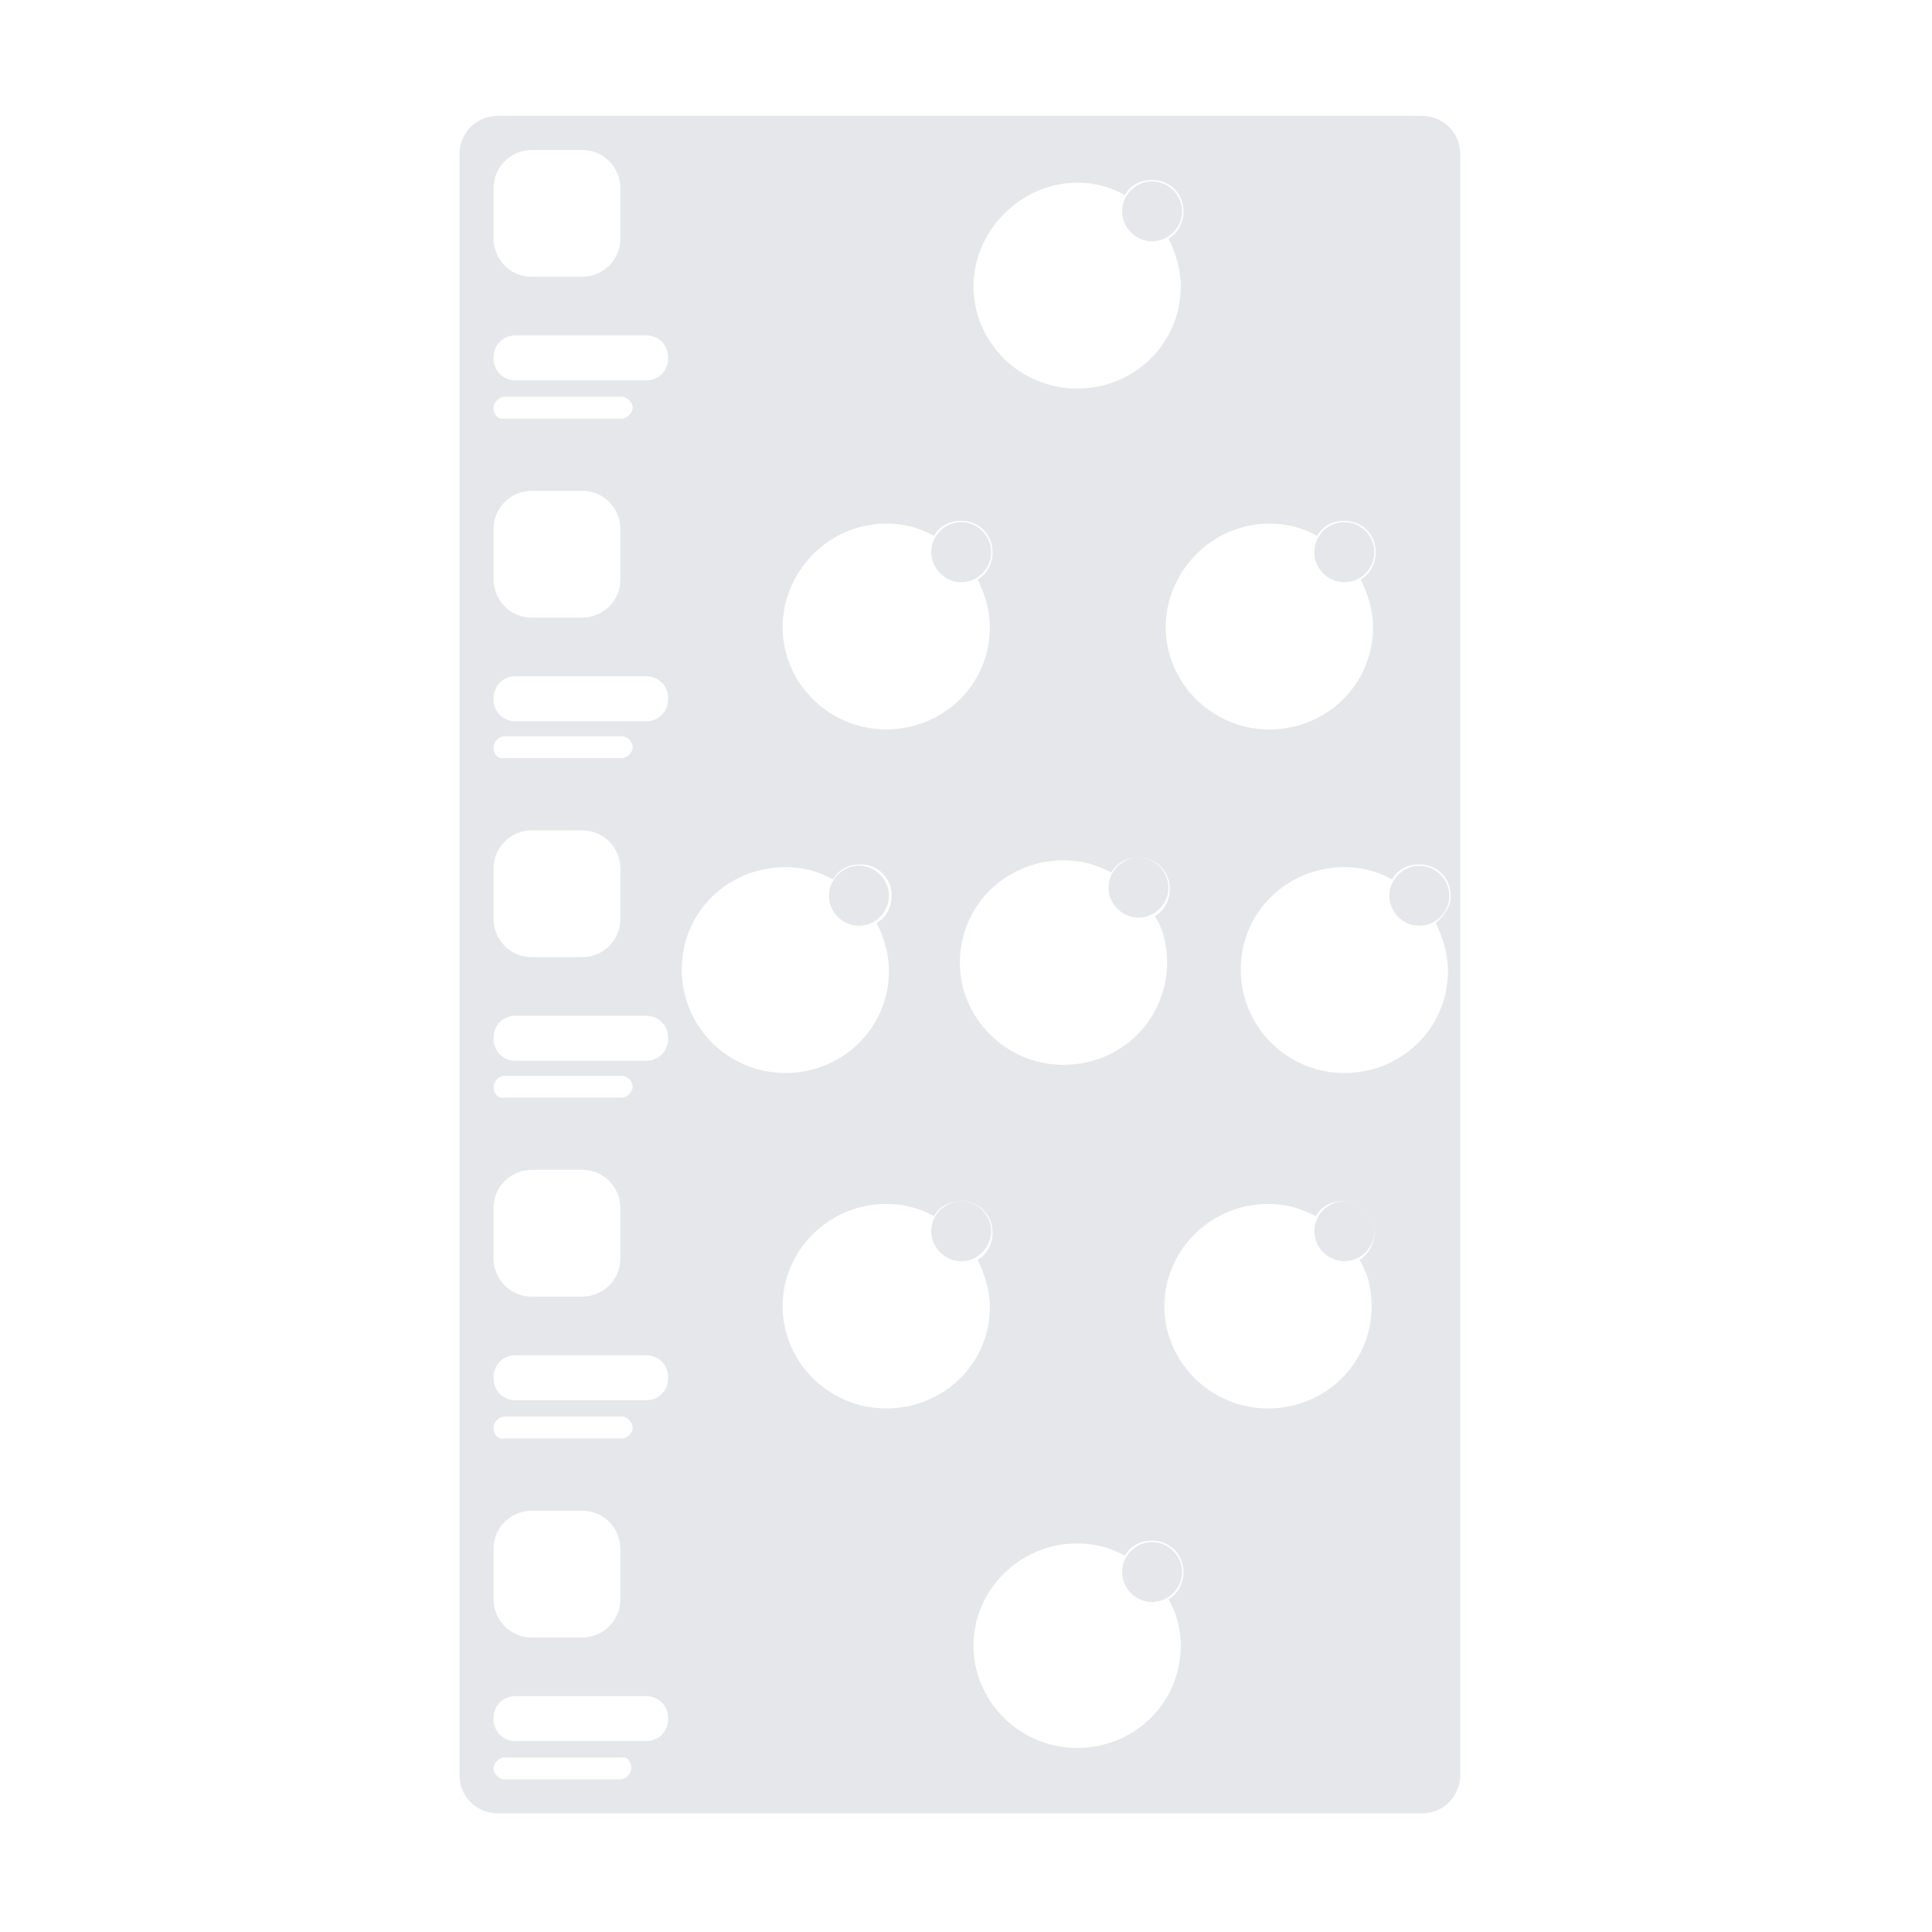
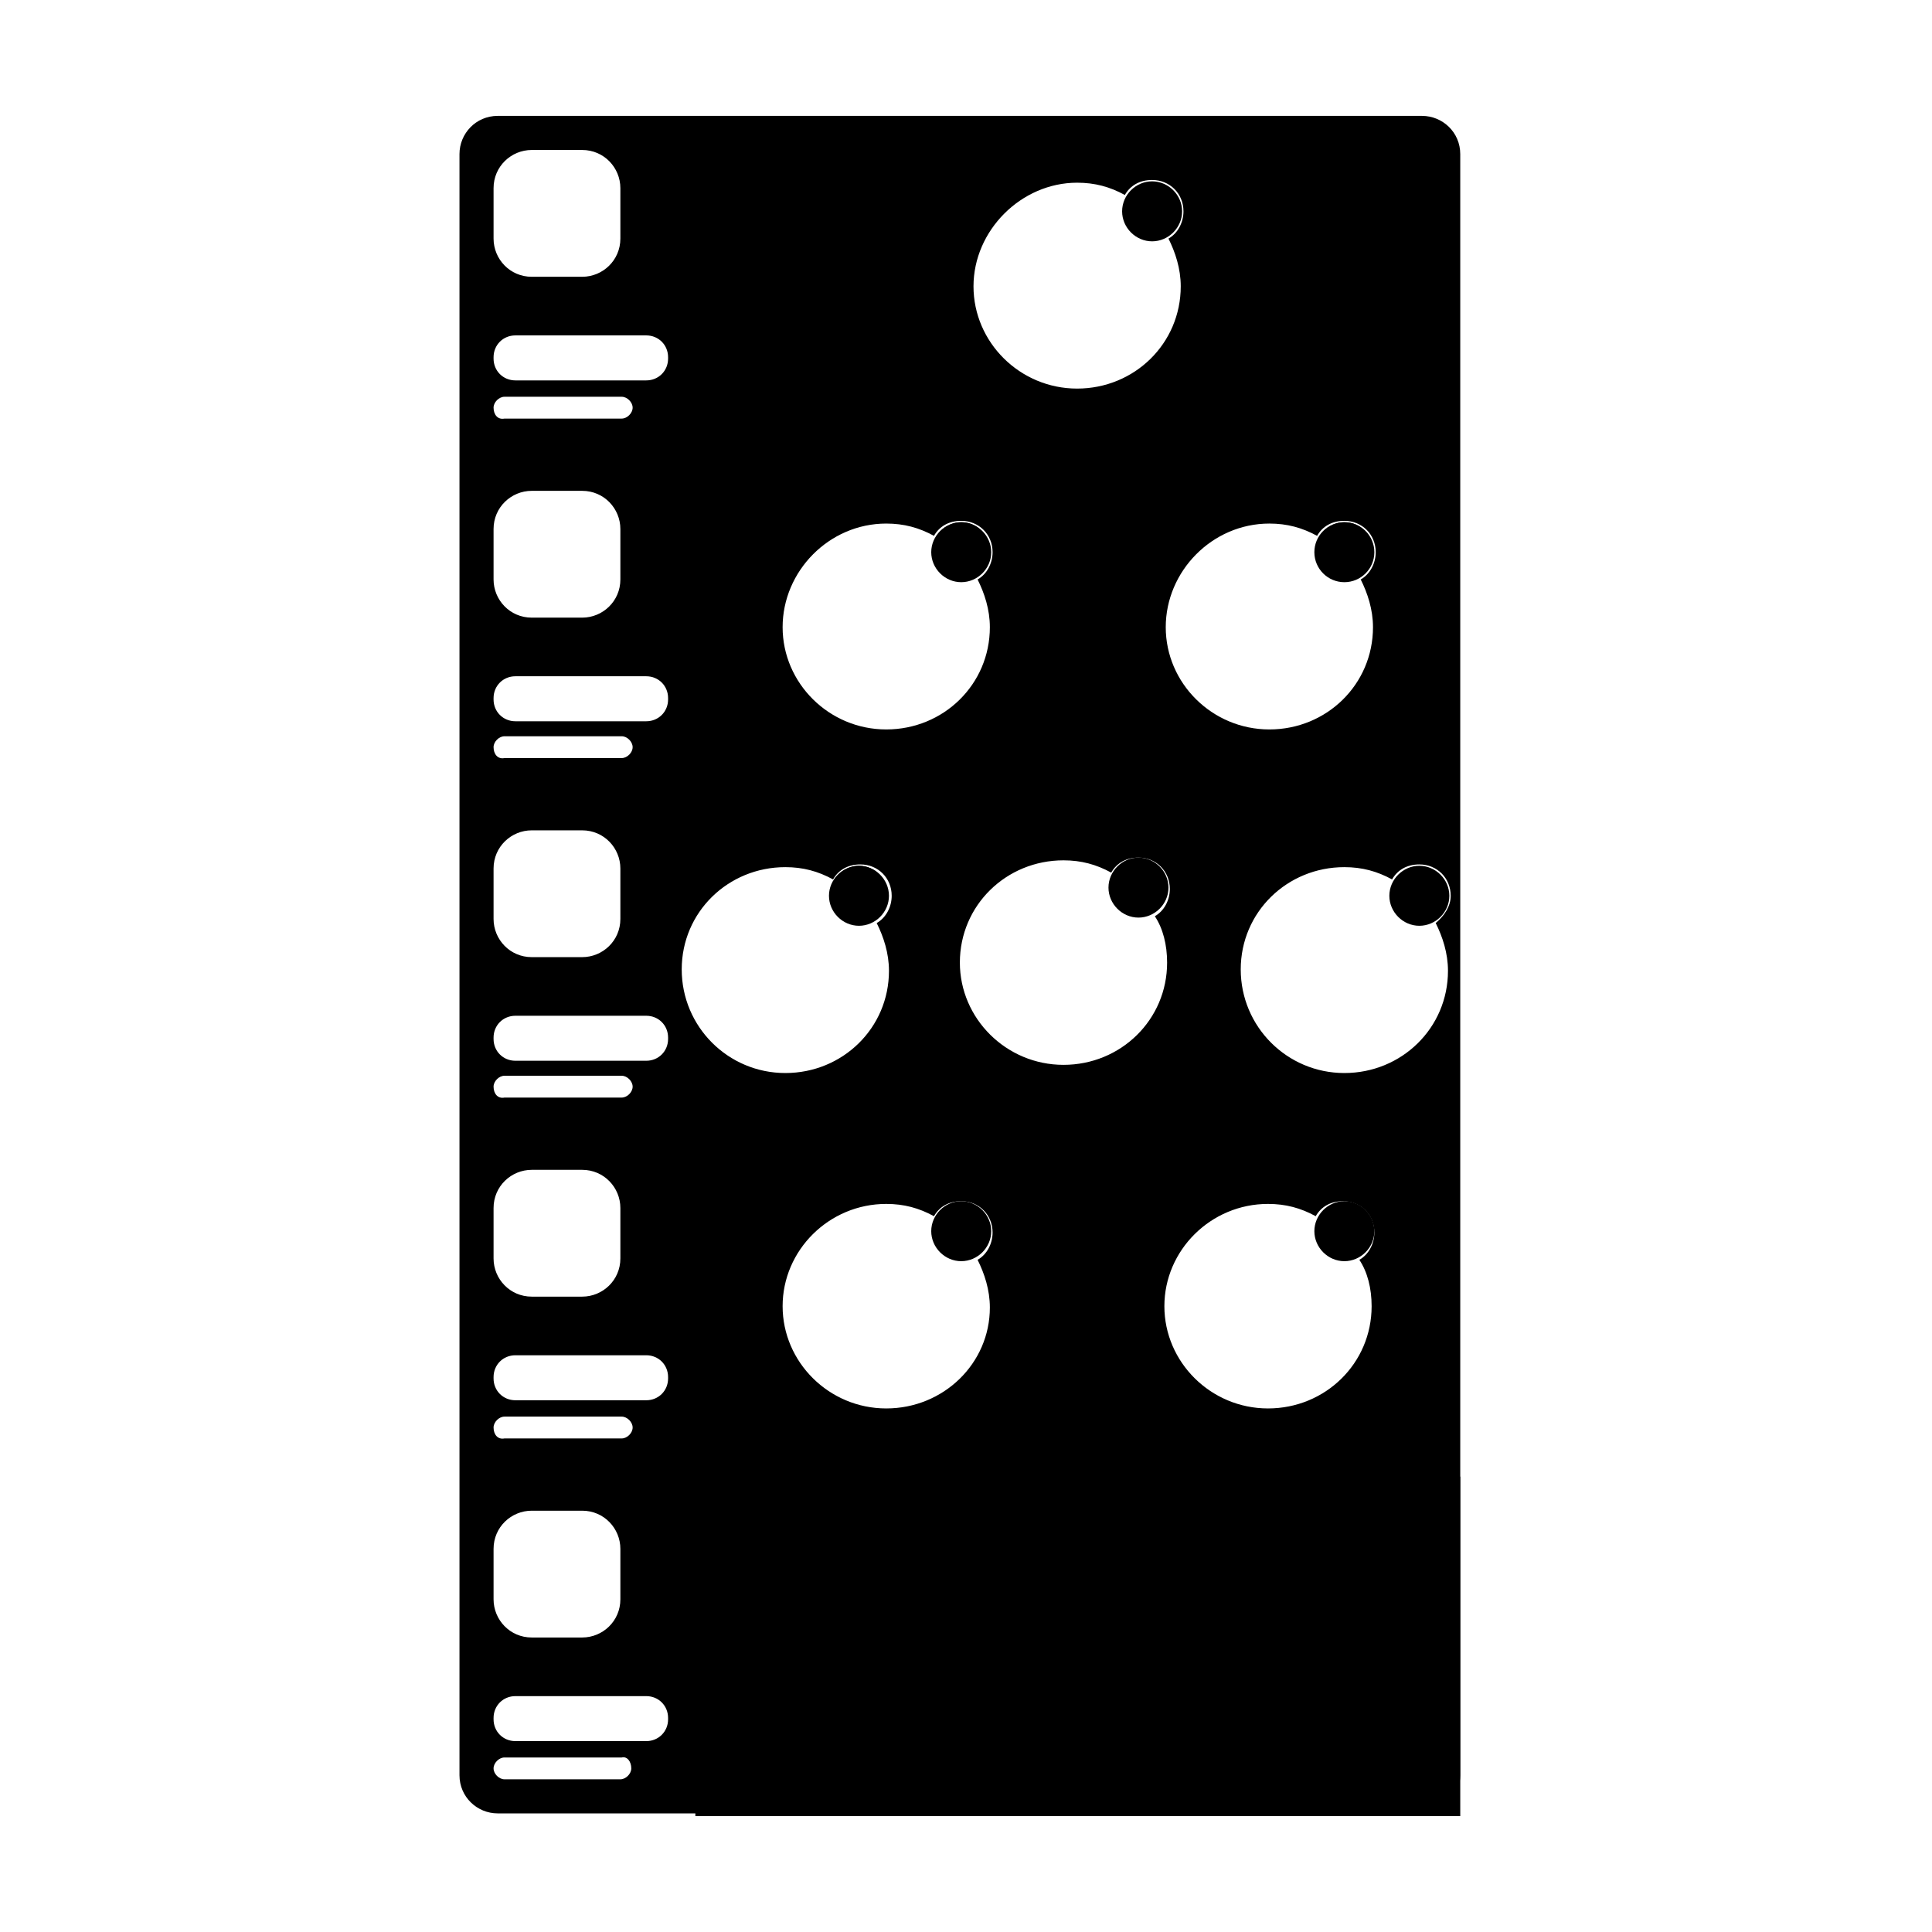
- <svg xmlns="http://www.w3.org/2000/svg" version="1.1" id="Layer_1" x="0px" y="0px" viewBox="0 0 141.7 141.7" style="enable-background:new 0 0 141.7 141.7;" xml:space="preserve">
-   <style type="text/css">
- 	.st0{fill:#E5E7EB;}
- 	.st1{fill:none;}
- </style>
-   <g>
-     <path class="st0" d="M71.6,92.1c0.6-0.4,1-1,1-1.8c0-1.1-0.9-2.1-2.1-2.1c-0.7,0-1.4,0.4-1.8,1C69.9,89.9,70.9,90.9,71.6,92.1z" />
-     <path class="st0" d="M84.5,113.2c-0.7,0-1.4,0.4-1.8,1c1.2,0.7,2.2,1.7,2.9,2.9c0.6-0.4,1-1,1-1.8   C86.6,114.1,85.7,113.2,84.5,113.2z" />
-     <path class="st0" d="M71.6,42.2c0.6-0.4,1-1,1-1.8c0-1.1-0.9-2.1-2.1-2.1c-0.7,0-1.4,0.4-1.8,1C69.9,40,70.9,41,71.6,42.2z" />
-     <path class="st0" d="M99.7,42.2c0.6-0.4,1-1,1-1.8c0-1.1-0.9-2.1-2.1-2.1c-0.7,0-1.4,0.4-1.8,1C98,40,99,41,99.7,42.2z" />
-     <path class="st0" d="M85.6,17.3c0.6-0.4,1-1,1-1.8c0-1.1-0.9-2.1-2.1-2.1c-0.7,0-1.4,0.4-1.8,1C84,15.1,85,16.1,85.6,17.3z" />
-     <path class="st0" d="M83.5,63c-0.7,0-1.4,0.4-1.8,1c1.2,0.7,2.2,1.7,2.9,2.9c0.6-0.4,1-1,1-1.8C85.6,63.9,84.7,63,83.5,63z" />
-     <path class="st0" d="M64.1,67.4c0.6-0.4,1-1,1-1.8c0-1.1-0.9-2.1-2.1-2.1c-0.7,0-1.4,0.4-1.8,1C62.4,65.2,63.4,66.2,64.1,67.4z" />
-     <path class="st0" d="M98.6,88.2c-0.7,0-1.4,0.4-1.8,1c1.2,0.7,2.2,1.7,2.9,2.9c0.6-0.4,1-1,1-1.8C100.6,89.2,99.7,88.2,98.6,88.2z" />
-     <path class="st0" d="M104.1,63.6c-0.7,0-1.4,0.4-1.8,1c1.2,0.7,2.2,1.7,2.9,2.9c0.6-0.4,1-1,1-1.8   C106.1,64.5,105.2,63.6,104.1,63.6z" />
+ <svg xmlns="http://www.w3.org/2000/svg" version="1.1" id="Layer_1" x="0px" y="0px" viewBox="0 0 141.7 141.7" xml:space="preserve" class="item-fill" fill="currentColor">
+   <g class="item-fill" fill="currentColor">
+     <path class="st0 item-fill" d="M71.6,92.1c0.6-0.4,1-1,1-1.8c0-1.1-0.9-2.1-2.1-2.1c-0.7,0-1.4,0.4-1.8,1C69.9,89.9,70.9,90.9,71.6,92.1z" fill="currentColor" />
+     <path class="st0 item-fill" d="M84.5,113.2c-0.7,0-1.4,0.4-1.8,1c1.2,0.7,2.2,1.7,2.9,2.9c0.6-0.4,1-1,1-1.8   C86.6,114.1,85.7,113.2,84.5,113.2z" fill="currentColor" />
+     <path class="st0 item-fill" d="M71.6,42.2c0.6-0.4,1-1,1-1.8c0-1.1-0.9-2.1-2.1-2.1c-0.7,0-1.4,0.4-1.8,1C69.9,40,70.9,41,71.6,42.2z" fill="currentColor" />
+     <path class="st0 item-fill" d="M99.7,42.2c0.6-0.4,1-1,1-1.8c0-1.1-0.9-2.1-2.1-2.1c-0.7,0-1.4,0.4-1.8,1C98,40,99,41,99.7,42.2z" fill="currentColor" />
+     <path class="st0 item-fill" d="M85.6,17.3c0.6-0.4,1-1,1-1.8c0-1.1-0.9-2.1-2.1-2.1c-0.7,0-1.4,0.4-1.8,1C84,15.1,85,16.1,85.6,17.3z" fill="currentColor" />
+     <path class="st0 item-fill" d="M83.5,63c-0.7,0-1.4,0.4-1.8,1c1.2,0.7,2.2,1.7,2.9,2.9c0.6-0.4,1-1,1-1.8C85.6,63.9,84.7,63,83.5,63z" fill="currentColor" />
+     <path class="st0 item-fill" d="M64.1,67.4c0.6-0.4,1-1,1-1.8c0-1.1-0.9-2.1-2.1-2.1c-0.7,0-1.4,0.4-1.8,1C62.4,65.2,63.4,66.2,64.1,67.4z" fill="currentColor" />
+     <path class="st0 item-fill" d="M98.6,88.2c-0.7,0-1.4,0.4-1.8,1c1.2,0.7,2.2,1.7,2.9,2.9c0.6-0.4,1-1,1-1.8C100.6,89.2,99.7,88.2,98.6,88.2z" fill="currentColor" />
+     <path class="st0 item-fill" d="M104.1,63.6c-0.7,0-1.4,0.4-1.8,1c1.2,0.7,2.2,1.7,2.9,2.9c0.6-0.4,1-1,1-1.8   C106.1,64.5,105.2,63.6,104.1,63.6z" fill="currentColor" />
  </g>
-   <path class="st0" d="M70.5,42.7c-1.2,0-2.2-1-2.2-2.2s1-2.2,2.2-2.2s2.2,1,2.2,2.2S71.7,42.7,70.5,42.7z" />
-   <ellipse class="st0" cx="98.6" cy="40.5" rx="2.2" ry="2.2" />
-   <path class="st0" d="M70.5,92.5c-1.2,0-2.2-1-2.2-2.2c0-1.2,1-2.2,2.2-2.2s2.2,1,2.2,2.2S71.7,92.5,70.5,92.5z" />
-   <path class="st0" d="M98.6,92.5c-1.2,0-2.2-1-2.2-2.2c0-1.2,1-2.2,2.2-2.2c1.2,0,2.2,1,2.2,2.2S99.8,92.5,98.6,92.5z" />
-   <path class="st0" d="M84.5,17.7c-1.2,0-2.2-1-2.2-2.2s1-2.2,2.2-2.2c1.2,0,2.2,1,2.2,2.2S85.7,17.7,84.5,17.7z" />
-   <path class="st0" d="M84.5,117.5c-1.2,0-2.2-1-2.2-2.2s1-2.2,2.2-2.2c1.2,0,2.2,1,2.2,2.2C86.7,116.5,85.7,117.5,84.5,117.5z" />
-   <rect x="51" y="108.3" class="st1" width="56.1" height="24.9" />
-   <path class="st0" d="M63,67.9c-1.2,0-2.2-1-2.2-2.2c0-1.2,1-2.2,2.2-2.2s2.2,1,2.2,2.2C65.2,66.9,64.2,67.9,63,67.9z" />
-   <path class="st0" d="M104.1,67.9c-1.2,0-2.2-1-2.2-2.2c0-1.2,1-2.2,2.2-2.2c1.2,0,2.2,1,2.2,2.2C106.3,66.9,105.3,67.9,104.1,67.9z" />
-   <path class="st0" d="M107.1,33.4V11.3c0-1.6-1.3-2.8-2.8-2.8H36.5h0c-1.6,0-2.8,1.3-2.8,2.8v22.1v24.9v24.9v24.9h0v22.1  c0,1.6,1.3,2.8,2.8,2.8h67.8c1.6,0,2.8-1.3,2.8-2.8v-22.1h0V83.3V58.4L107.1,33.4L107.1,33.4z M93.1,38.4c1.3,0,2.4,0.3,3.5,0.9  c0.4-0.7,1.1-1.1,2-1.1c1.3,0,2.3,1,2.3,2.3c0,0.8-0.4,1.6-1.1,2c0.5,1,0.9,2.2,0.9,3.5c0,4.2-3.4,7.5-7.6,7.5s-7.6-3.4-7.6-7.5  S88.9,38.4,93.1,38.4z M85.6,70.6c0,4.2-3.4,7.5-7.6,7.5s-7.6-3.4-7.6-7.5c0-4.2,3.4-7.5,7.6-7.5c1.3,0,2.4,0.3,3.5,0.9  c0.4-0.7,1.1-1.1,2-1.1c1.3,0,2.3,1,2.3,2.3c0,0.8-0.4,1.6-1.1,2C85.3,68.1,85.6,69.3,85.6,70.6z M79,13.4c1.3,0,2.4,0.3,3.5,0.9  c0.4-0.7,1.1-1.1,2-1.1c1.3,0,2.3,1,2.3,2.3c0,0.8-0.4,1.6-1.1,2c0.5,1,0.9,2.2,0.9,3.5c0,4.2-3.4,7.5-7.6,7.5s-7.6-3.4-7.6-7.5  S74.9,13.4,79,13.4z M65,38.4c1.3,0,2.4,0.3,3.5,0.9c0.4-0.7,1.1-1.1,2-1.1c1.3,0,2.3,1,2.3,2.3c0,0.8-0.4,1.6-1.1,2  c0.5,1,0.9,2.2,0.9,3.5c0,4.2-3.4,7.5-7.6,7.5s-7.6-3.4-7.6-7.5S60.8,38.4,65,38.4z M36.2,13.8c0-1.6,1.3-2.8,2.8-2.8h3.7  c1.6,0,2.8,1.3,2.8,2.8v3.7c0,1.6-1.3,2.8-2.8,2.8H39c-1.6,0-2.8-1.3-2.8-2.8V13.8z M36.2,29.9c0-0.4,0.4-0.8,0.8-0.8h8.6  c0.4,0,0.8,0.4,0.8,0.8v0c0,0.4-0.4,0.8-0.8,0.8H37C36.5,30.8,36.2,30.4,36.2,29.9L36.2,29.9z M36.2,38.8c0-1.6,1.3-2.8,2.8-2.8h3.7  c1.6,0,2.8,1.3,2.8,2.8v3.7c0,1.6-1.3,2.8-2.8,2.8H39c-1.6,0-2.8-1.3-2.8-2.8V38.8z M36.2,54.8c0-0.4,0.4-0.8,0.8-0.8h8.6  c0.4,0,0.8,0.4,0.8,0.8v0c0,0.4-0.4,0.8-0.8,0.8H37C36.5,55.7,36.2,55.3,36.2,54.8L36.2,54.8z M36.2,63.7c0-1.6,1.3-2.8,2.8-2.8h3.7  c1.6,0,2.8,1.3,2.8,2.8v3.7c0,1.6-1.3,2.8-2.8,2.8H39c-1.6,0-2.8-1.3-2.8-2.8V63.7z M36.2,79.7c0-0.4,0.4-0.8,0.8-0.8h8.6  c0.4,0,0.8,0.4,0.8,0.8v0c0,0.4-0.4,0.8-0.8,0.8H37C36.5,80.6,36.2,80.2,36.2,79.7L36.2,79.7z M36.2,88.6c0-1.6,1.3-2.8,2.8-2.8h3.7  c1.6,0,2.8,1.3,2.8,2.8v3.7c0,1.6-1.3,2.8-2.8,2.8H39c-1.6,0-2.8-1.3-2.8-2.8V88.6z M36.2,104.7c0-0.4,0.4-0.8,0.8-0.8h8.6  c0.4,0,0.8,0.4,0.8,0.8v0c0,0.4-0.4,0.8-0.8,0.8H37C36.5,105.6,36.2,105.2,36.2,104.7L36.2,104.7z M36.2,113.6  c0-1.6,1.3-2.8,2.8-2.8h3.7c1.6,0,2.8,1.3,2.8,2.8v3.7c0,1.6-1.3,2.8-2.8,2.8H39c-1.6,0-2.8-1.3-2.8-2.8V113.6z M46.3,129.7  c0,0.4-0.4,0.8-0.8,0.8H37c-0.4,0-0.8-0.4-0.8-0.8v0c0-0.4,0.4-0.8,0.8-0.8h8.6C46,128.8,46.3,129.2,46.3,129.7L46.3,129.7z   M49,126.1c0,0.9-0.7,1.6-1.6,1.6h-9.6c-0.9,0-1.6-0.7-1.6-1.6V126c0-0.9,0.7-1.6,1.6-1.6h9.6c0.9,0,1.6,0.7,1.6,1.6V126.1z   M49,101.1c0,0.9-0.7,1.6-1.6,1.6h-9.6c-0.9,0-1.6-0.7-1.6-1.6V101c0-0.9,0.7-1.6,1.6-1.6h9.6c0.9,0,1.6,0.7,1.6,1.6V101.1z   M49,76.2c0,0.9-0.7,1.6-1.6,1.6h-9.6c-0.9,0-1.6-0.7-1.6-1.6v-0.1c0-0.9,0.7-1.6,1.6-1.6h9.6c0.9,0,1.6,0.7,1.6,1.6V76.2z M49,51.3  c0,0.9-0.7,1.6-1.6,1.6h-9.6c-0.9,0-1.6-0.7-1.6-1.6v-0.1c0-0.9,0.7-1.6,1.6-1.6h9.6c0.9,0,1.6,0.7,1.6,1.6V51.3z M49,26.3  c0,0.9-0.7,1.6-1.6,1.6h-9.6c-0.9,0-1.6-0.7-1.6-1.6v-0.1c0-0.9,0.7-1.6,1.6-1.6h9.6c0.9,0,1.6,0.7,1.6,1.6V26.3z M50,71.1  c0-4.2,3.4-7.5,7.6-7.5c1.3,0,2.4,0.3,3.5,0.9c0.4-0.7,1.1-1.1,2-1.1c1.3,0,2.3,1,2.3,2.3c0,0.8-0.4,1.6-1.1,2  c0.5,1,0.9,2.2,0.9,3.5c0,4.2-3.4,7.5-7.6,7.5S50,75.3,50,71.1z M65,103.3c-4.2,0-7.6-3.4-7.6-7.5s3.4-7.5,7.6-7.5  c1.3,0,2.4,0.3,3.5,0.9c0.4-0.7,1.1-1.1,2-1.1c1.3,0,2.3,1,2.3,2.3c0,0.8-0.4,1.6-1.1,2c0.5,1,0.9,2.2,0.9,3.5  C72.6,100,69.2,103.3,65,103.3z M86.6,120.7c0,4.2-3.4,7.5-7.6,7.5s-7.6-3.4-7.6-7.5s3.4-7.5,7.6-7.5c1.3,0,2.4,0.3,3.5,0.9  c0.4-0.7,1.1-1.1,2-1.1c1.3,0,2.3,1,2.3,2.3c0,0.8-0.4,1.6-1.1,2C86.3,118.3,86.6,119.5,86.6,120.7z M100.6,95.8  c0,4.2-3.4,7.5-7.6,7.5s-7.6-3.4-7.6-7.5s3.4-7.5,7.6-7.5c1.3,0,2.4,0.3,3.5,0.9c0.4-0.7,1.1-1.1,2-1.1c1.3,0,2.3,1,2.3,2.3  c0,0.8-0.4,1.6-1.1,2C100.3,93.3,100.6,94.5,100.6,95.8z M105.3,67.7c0.5,1,0.9,2.2,0.9,3.5c0,4.2-3.4,7.5-7.6,7.5S91,75.3,91,71.1  s3.4-7.5,7.6-7.5c1.3,0,2.4,0.3,3.5,0.9c0.4-0.7,1.1-1.1,2-1.1c1.3,0,2.3,1,2.3,2.3C106.4,66.5,105.9,67.2,105.3,67.7z" />
-   <path class="st0" d="M83.5,67.3c-1.2,0-2.2-1-2.2-2.2c0-1.2,1-2.2,2.2-2.2c1.2,0,2.2,1,2.2,2.2C85.7,66.3,84.7,67.3,83.5,67.3z" />
+   <path class="st0 item-fill" d="M70.5,42.7c-1.2,0-2.2-1-2.2-2.2s1-2.2,2.2-2.2s2.2,1,2.2,2.2S71.7,42.7,70.5,42.7z" fill="currentColor" />
+   <ellipse class="st0 item-fill" cx="98.6" cy="40.5" rx="2.2" ry="2.2" fill="currentColor" />
+   <path class="st0 item-fill" d="M70.5,92.5c-1.2,0-2.2-1-2.2-2.2c0-1.2,1-2.2,2.2-2.2s2.2,1,2.2,2.2S71.7,92.5,70.5,92.5z" fill="currentColor" />
+   <path class="st0 item-fill" d="M98.6,92.5c-1.2,0-2.2-1-2.2-2.2c0-1.2,1-2.2,2.2-2.2c1.2,0,2.2,1,2.2,2.2S99.8,92.5,98.6,92.5z" fill="currentColor" />
+   <path class="st0 item-fill" d="M84.5,17.7c-1.2,0-2.2-1-2.2-2.2s1-2.2,2.2-2.2c1.2,0,2.2,1,2.2,2.2S85.7,17.7,84.5,17.7z" fill="currentColor" />
+   <path class="st0 item-fill" d="M84.5,117.5c-1.2,0-2.2-1-2.2-2.2s1-2.2,2.2-2.2c1.2,0,2.2,1,2.2,2.2C86.7,116.5,85.7,117.5,84.5,117.5z" fill="currentColor" />
+   <rect x="51" y="108.3" class="st1 item-fill" width="56.1" height="24.9" fill="currentColor" />
+   <path class="st0 item-fill" d="M63,67.9c-1.2,0-2.2-1-2.2-2.2c0-1.2,1-2.2,2.2-2.2s2.2,1,2.2,2.2C65.2,66.9,64.2,67.9,63,67.9z" fill="currentColor" />
+   <path class="st0 item-fill" d="M104.1,67.9c-1.2,0-2.2-1-2.2-2.2c0-1.2,1-2.2,2.2-2.2c1.2,0,2.2,1,2.2,2.2C106.3,66.9,105.3,67.9,104.1,67.9z" fill="currentColor" />
+   <path class="st0 item-fill" d="M107.1,33.4V11.3c0-1.6-1.3-2.8-2.8-2.8H36.5h0c-1.6,0-2.8,1.3-2.8,2.8v22.1v24.9v24.9v24.9h0v22.1  c0,1.6,1.3,2.8,2.8,2.8h67.8c1.6,0,2.8-1.3,2.8-2.8v-22.1h0V83.3V58.4L107.1,33.4L107.1,33.4z M93.1,38.4c1.3,0,2.4,0.3,3.5,0.9  c0.4-0.7,1.1-1.1,2-1.1c1.3,0,2.3,1,2.3,2.3c0,0.8-0.4,1.6-1.1,2c0.5,1,0.9,2.2,0.9,3.5c0,4.2-3.4,7.5-7.6,7.5s-7.6-3.4-7.6-7.5  S88.9,38.4,93.1,38.4z M85.6,70.6c0,4.2-3.4,7.5-7.6,7.5s-7.6-3.4-7.6-7.5c0-4.2,3.4-7.5,7.6-7.5c1.3,0,2.4,0.3,3.5,0.9  c0.4-0.7,1.1-1.1,2-1.1c1.3,0,2.3,1,2.3,2.3c0,0.8-0.4,1.6-1.1,2C85.3,68.1,85.6,69.3,85.6,70.6z M79,13.4c1.3,0,2.4,0.3,3.5,0.9  c0.4-0.7,1.1-1.1,2-1.1c1.3,0,2.3,1,2.3,2.3c0,0.8-0.4,1.6-1.1,2c0.5,1,0.9,2.2,0.9,3.5c0,4.2-3.4,7.5-7.6,7.5s-7.6-3.4-7.6-7.5  S74.9,13.4,79,13.4z M65,38.4c1.3,0,2.4,0.3,3.5,0.9c0.4-0.7,1.1-1.1,2-1.1c1.3,0,2.3,1,2.3,2.3c0,0.8-0.4,1.6-1.1,2  c0.5,1,0.9,2.2,0.9,3.5c0,4.2-3.4,7.5-7.6,7.5s-7.6-3.4-7.6-7.5S60.8,38.4,65,38.4z M36.2,13.8c0-1.6,1.3-2.8,2.8-2.8h3.7  c1.6,0,2.8,1.3,2.8,2.8v3.7c0,1.6-1.3,2.8-2.8,2.8H39c-1.6,0-2.8-1.3-2.8-2.8V13.8z M36.2,29.9c0-0.4,0.4-0.8,0.8-0.8h8.6  c0.4,0,0.8,0.4,0.8,0.8v0c0,0.4-0.4,0.8-0.8,0.8H37C36.5,30.8,36.2,30.4,36.2,29.9L36.2,29.9z M36.2,38.8c0-1.6,1.3-2.8,2.8-2.8h3.7  c1.6,0,2.8,1.3,2.8,2.8v3.7c0,1.6-1.3,2.8-2.8,2.8H39c-1.6,0-2.8-1.3-2.8-2.8V38.8z M36.2,54.8c0-0.4,0.4-0.8,0.8-0.8h8.6  c0.4,0,0.8,0.4,0.8,0.8v0c0,0.4-0.4,0.8-0.8,0.8H37C36.5,55.7,36.2,55.3,36.2,54.8L36.2,54.8z M36.2,63.7c0-1.6,1.3-2.8,2.8-2.8h3.7  c1.6,0,2.8,1.3,2.8,2.8v3.7c0,1.6-1.3,2.8-2.8,2.8H39c-1.6,0-2.8-1.3-2.8-2.8V63.7z M36.2,79.7c0-0.4,0.4-0.8,0.8-0.8h8.6  c0.4,0,0.8,0.4,0.8,0.8v0c0,0.4-0.4,0.8-0.8,0.8H37C36.5,80.6,36.2,80.2,36.2,79.7L36.2,79.7z M36.2,88.6c0-1.6,1.3-2.8,2.8-2.8h3.7  c1.6,0,2.8,1.3,2.8,2.8v3.7c0,1.6-1.3,2.8-2.8,2.8H39c-1.6,0-2.8-1.3-2.8-2.8V88.6z M36.2,104.7c0-0.4,0.4-0.8,0.8-0.8h8.6  c0.4,0,0.8,0.4,0.8,0.8v0c0,0.4-0.4,0.8-0.8,0.8H37C36.5,105.6,36.2,105.2,36.2,104.7L36.2,104.7z M36.2,113.6  c0-1.6,1.3-2.8,2.8-2.8h3.7c1.6,0,2.8,1.3,2.8,2.8v3.7c0,1.6-1.3,2.8-2.8,2.8H39c-1.6,0-2.8-1.3-2.8-2.8V113.6z M46.3,129.7  c0,0.4-0.4,0.8-0.8,0.8H37c-0.4,0-0.8-0.4-0.8-0.8v0c0-0.4,0.4-0.8,0.8-0.8h8.6C46,128.8,46.3,129.2,46.3,129.7L46.3,129.7z   M49,126.1c0,0.9-0.7,1.6-1.6,1.6h-9.6c-0.9,0-1.6-0.7-1.6-1.6V126c0-0.9,0.7-1.6,1.6-1.6h9.6c0.9,0,1.6,0.7,1.6,1.6V126.1z   M49,101.1c0,0.9-0.7,1.6-1.6,1.6h-9.6c-0.9,0-1.6-0.7-1.6-1.6V101c0-0.9,0.7-1.6,1.6-1.6h9.6c0.9,0,1.6,0.7,1.6,1.6V101.1z   M49,76.2c0,0.9-0.7,1.6-1.6,1.6h-9.6c-0.9,0-1.6-0.7-1.6-1.6v-0.1c0-0.9,0.7-1.6,1.6-1.6h9.6c0.9,0,1.6,0.7,1.6,1.6V76.2z M49,51.3  c0,0.9-0.7,1.6-1.6,1.6h-9.6c-0.9,0-1.6-0.7-1.6-1.6v-0.1c0-0.9,0.7-1.6,1.6-1.6h9.6c0.9,0,1.6,0.7,1.6,1.6V51.3z M49,26.3  c0,0.9-0.7,1.6-1.6,1.6h-9.6c-0.9,0-1.6-0.7-1.6-1.6v-0.1c0-0.9,0.7-1.6,1.6-1.6h9.6c0.9,0,1.6,0.7,1.6,1.6V26.3z M50,71.1  c0-4.2,3.4-7.5,7.6-7.5c1.3,0,2.4,0.3,3.5,0.9c0.4-0.7,1.1-1.1,2-1.1c1.3,0,2.3,1,2.3,2.3c0,0.8-0.4,1.6-1.1,2  c0.5,1,0.9,2.2,0.9,3.5c0,4.2-3.4,7.5-7.6,7.5S50,75.3,50,71.1z M65,103.3c-4.2,0-7.6-3.4-7.6-7.5s3.4-7.5,7.6-7.5  c1.3,0,2.4,0.3,3.5,0.9c0.4-0.7,1.1-1.1,2-1.1c1.3,0,2.3,1,2.3,2.3c0,0.8-0.4,1.6-1.1,2c0.5,1,0.9,2.2,0.9,3.5  C72.6,100,69.2,103.3,65,103.3z M86.6,120.7c0,4.2-3.4,7.5-7.6,7.5s-7.6-3.4-7.6-7.5s3.4-7.5,7.6-7.5c1.3,0,2.4,0.3,3.5,0.9  c0.4-0.7,1.1-1.1,2-1.1c1.3,0,2.3,1,2.3,2.3c0,0.8-0.4,1.6-1.1,2C86.3,118.3,86.6,119.5,86.6,120.7z M100.6,95.8  c0,4.2-3.4,7.5-7.6,7.5s-7.6-3.4-7.6-7.5s3.4-7.5,7.6-7.5c1.3,0,2.4,0.3,3.5,0.9c0.4-0.7,1.1-1.1,2-1.1c1.3,0,2.3,1,2.3,2.3  c0,0.8-0.4,1.6-1.1,2C100.3,93.3,100.6,94.5,100.6,95.8z M105.3,67.7c0.5,1,0.9,2.2,0.9,3.5c0,4.2-3.4,7.5-7.6,7.5S91,75.3,91,71.1  s3.4-7.5,7.6-7.5c1.3,0,2.4,0.3,3.5,0.9c0.4-0.7,1.1-1.1,2-1.1c1.3,0,2.3,1,2.3,2.3C106.4,66.5,105.9,67.2,105.3,67.7z" fill="currentColor" />
+   <path class="st0 item-fill" d="M83.5,67.3c-1.2,0-2.2-1-2.2-2.2c0-1.2,1-2.2,2.2-2.2c1.2,0,2.2,1,2.2,2.2C85.7,66.3,84.7,67.3,83.5,67.3z" fill="currentColor" />
</svg>
